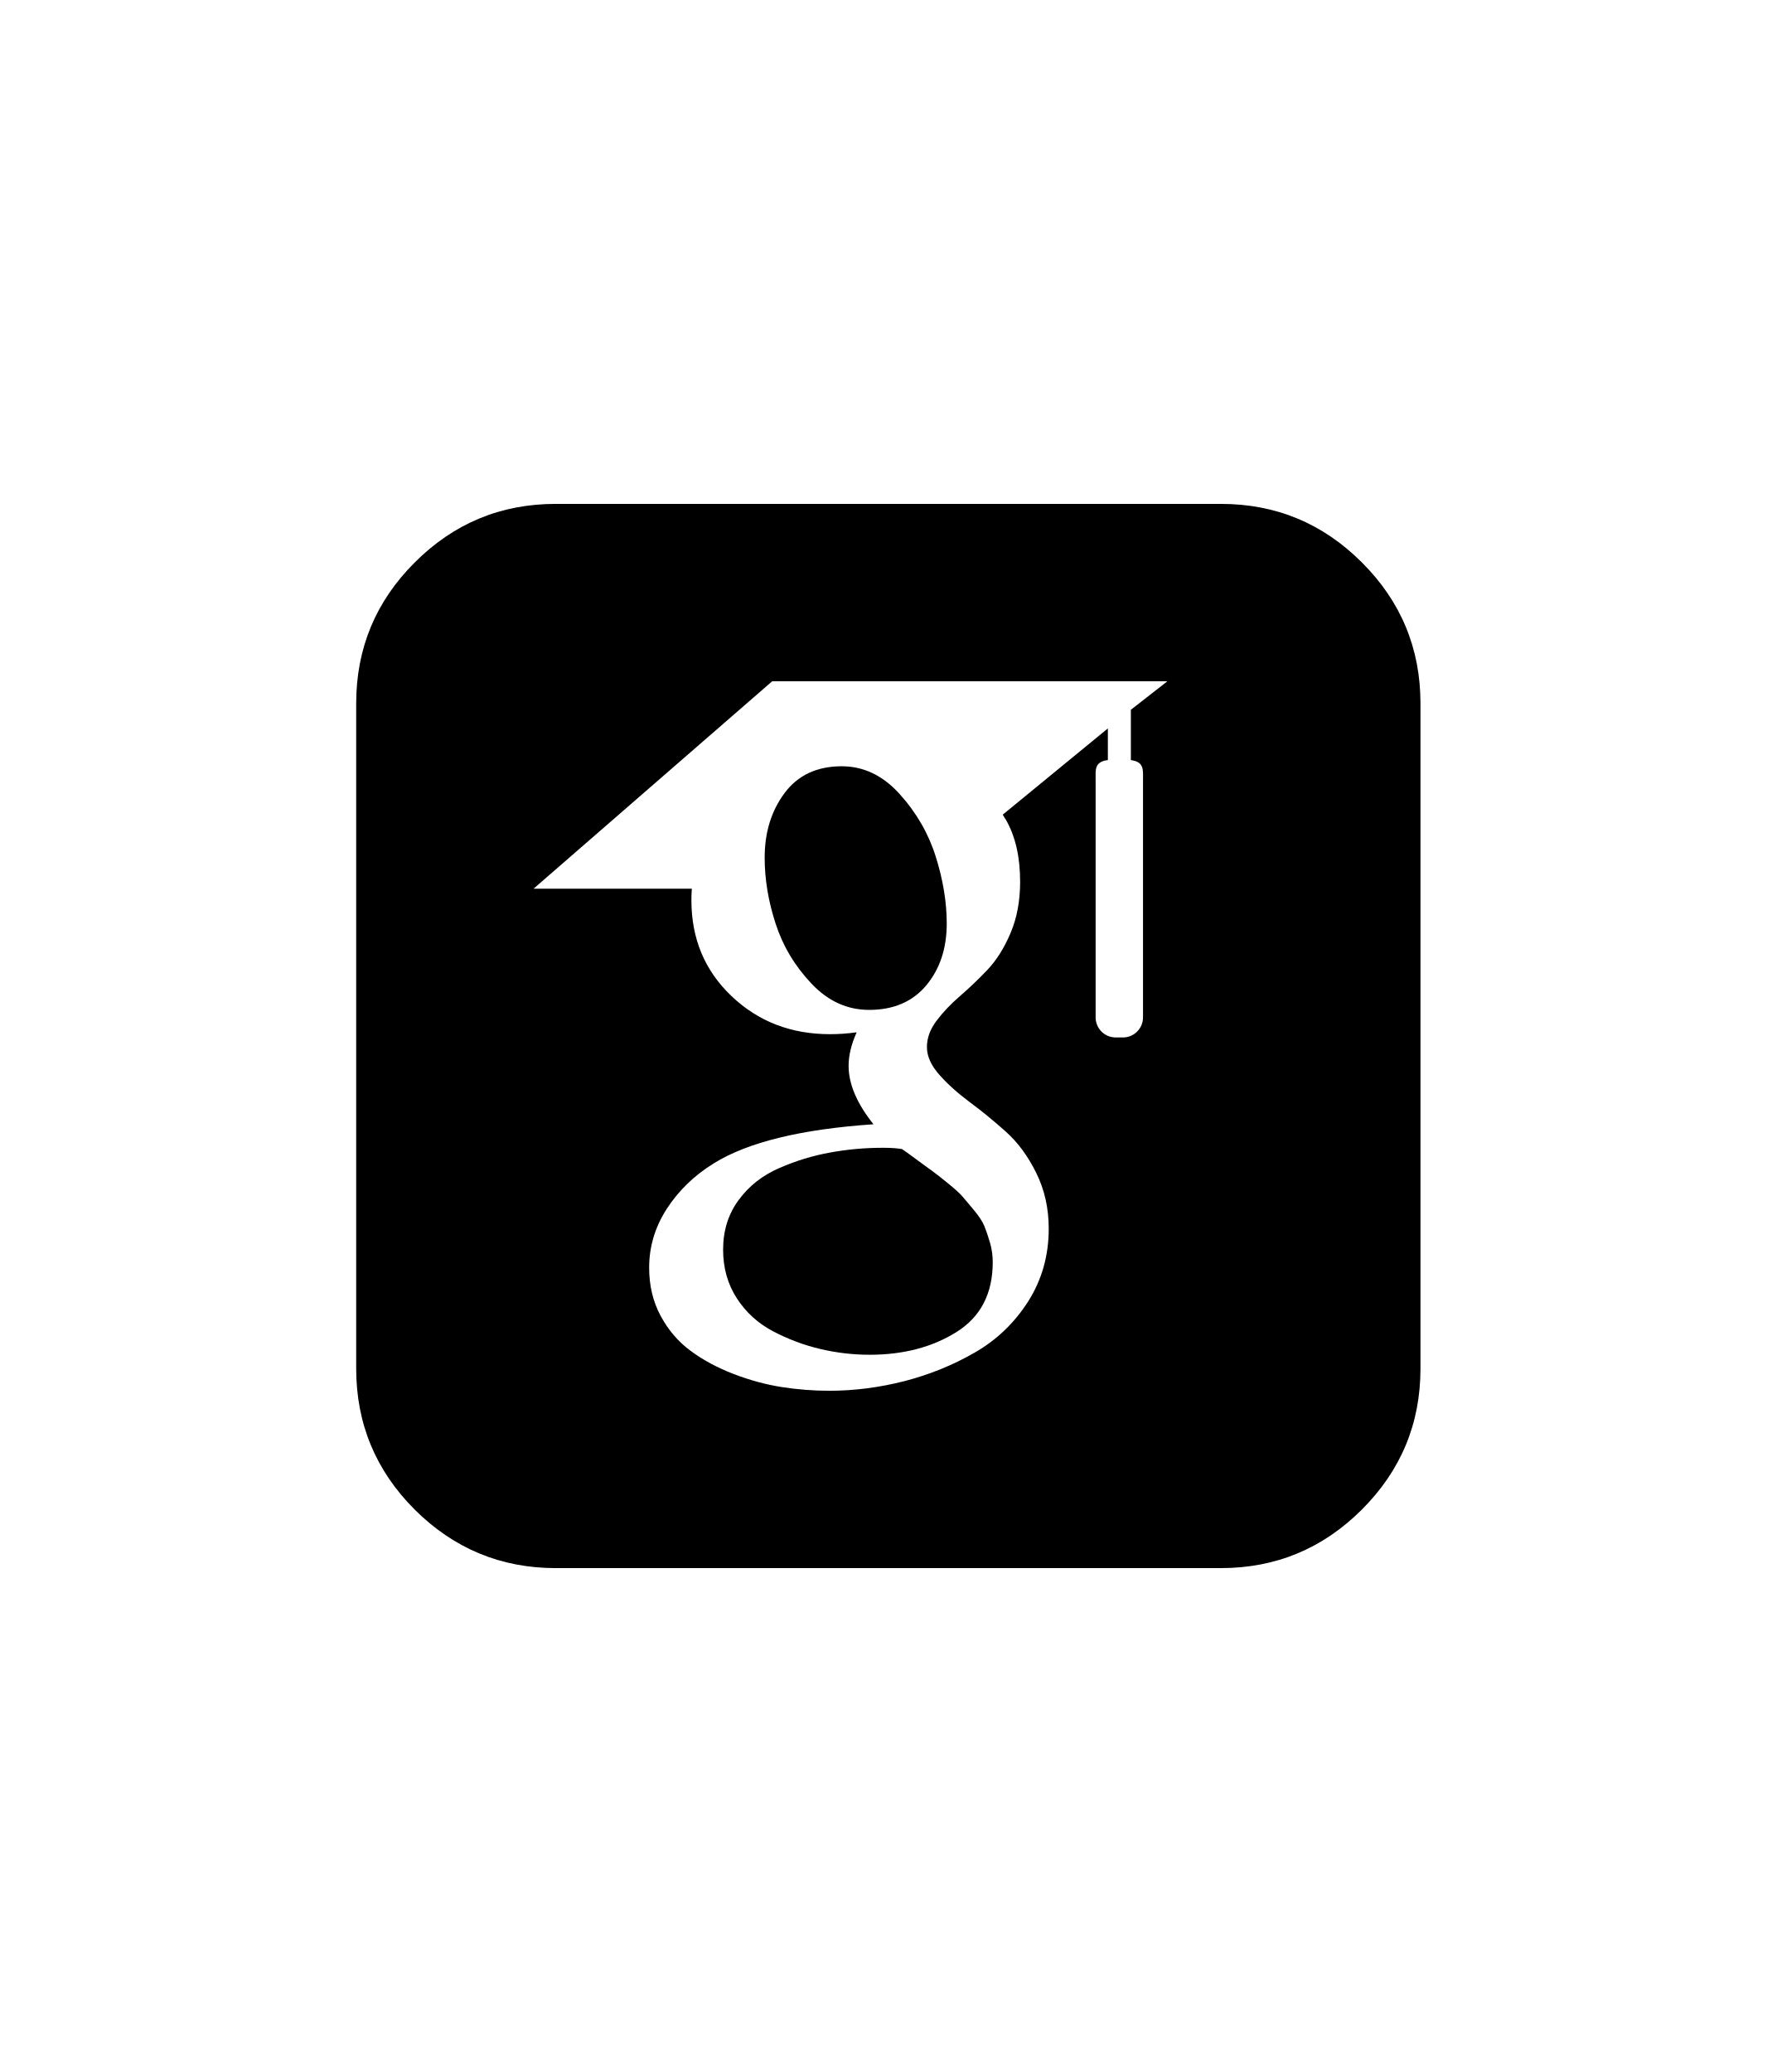
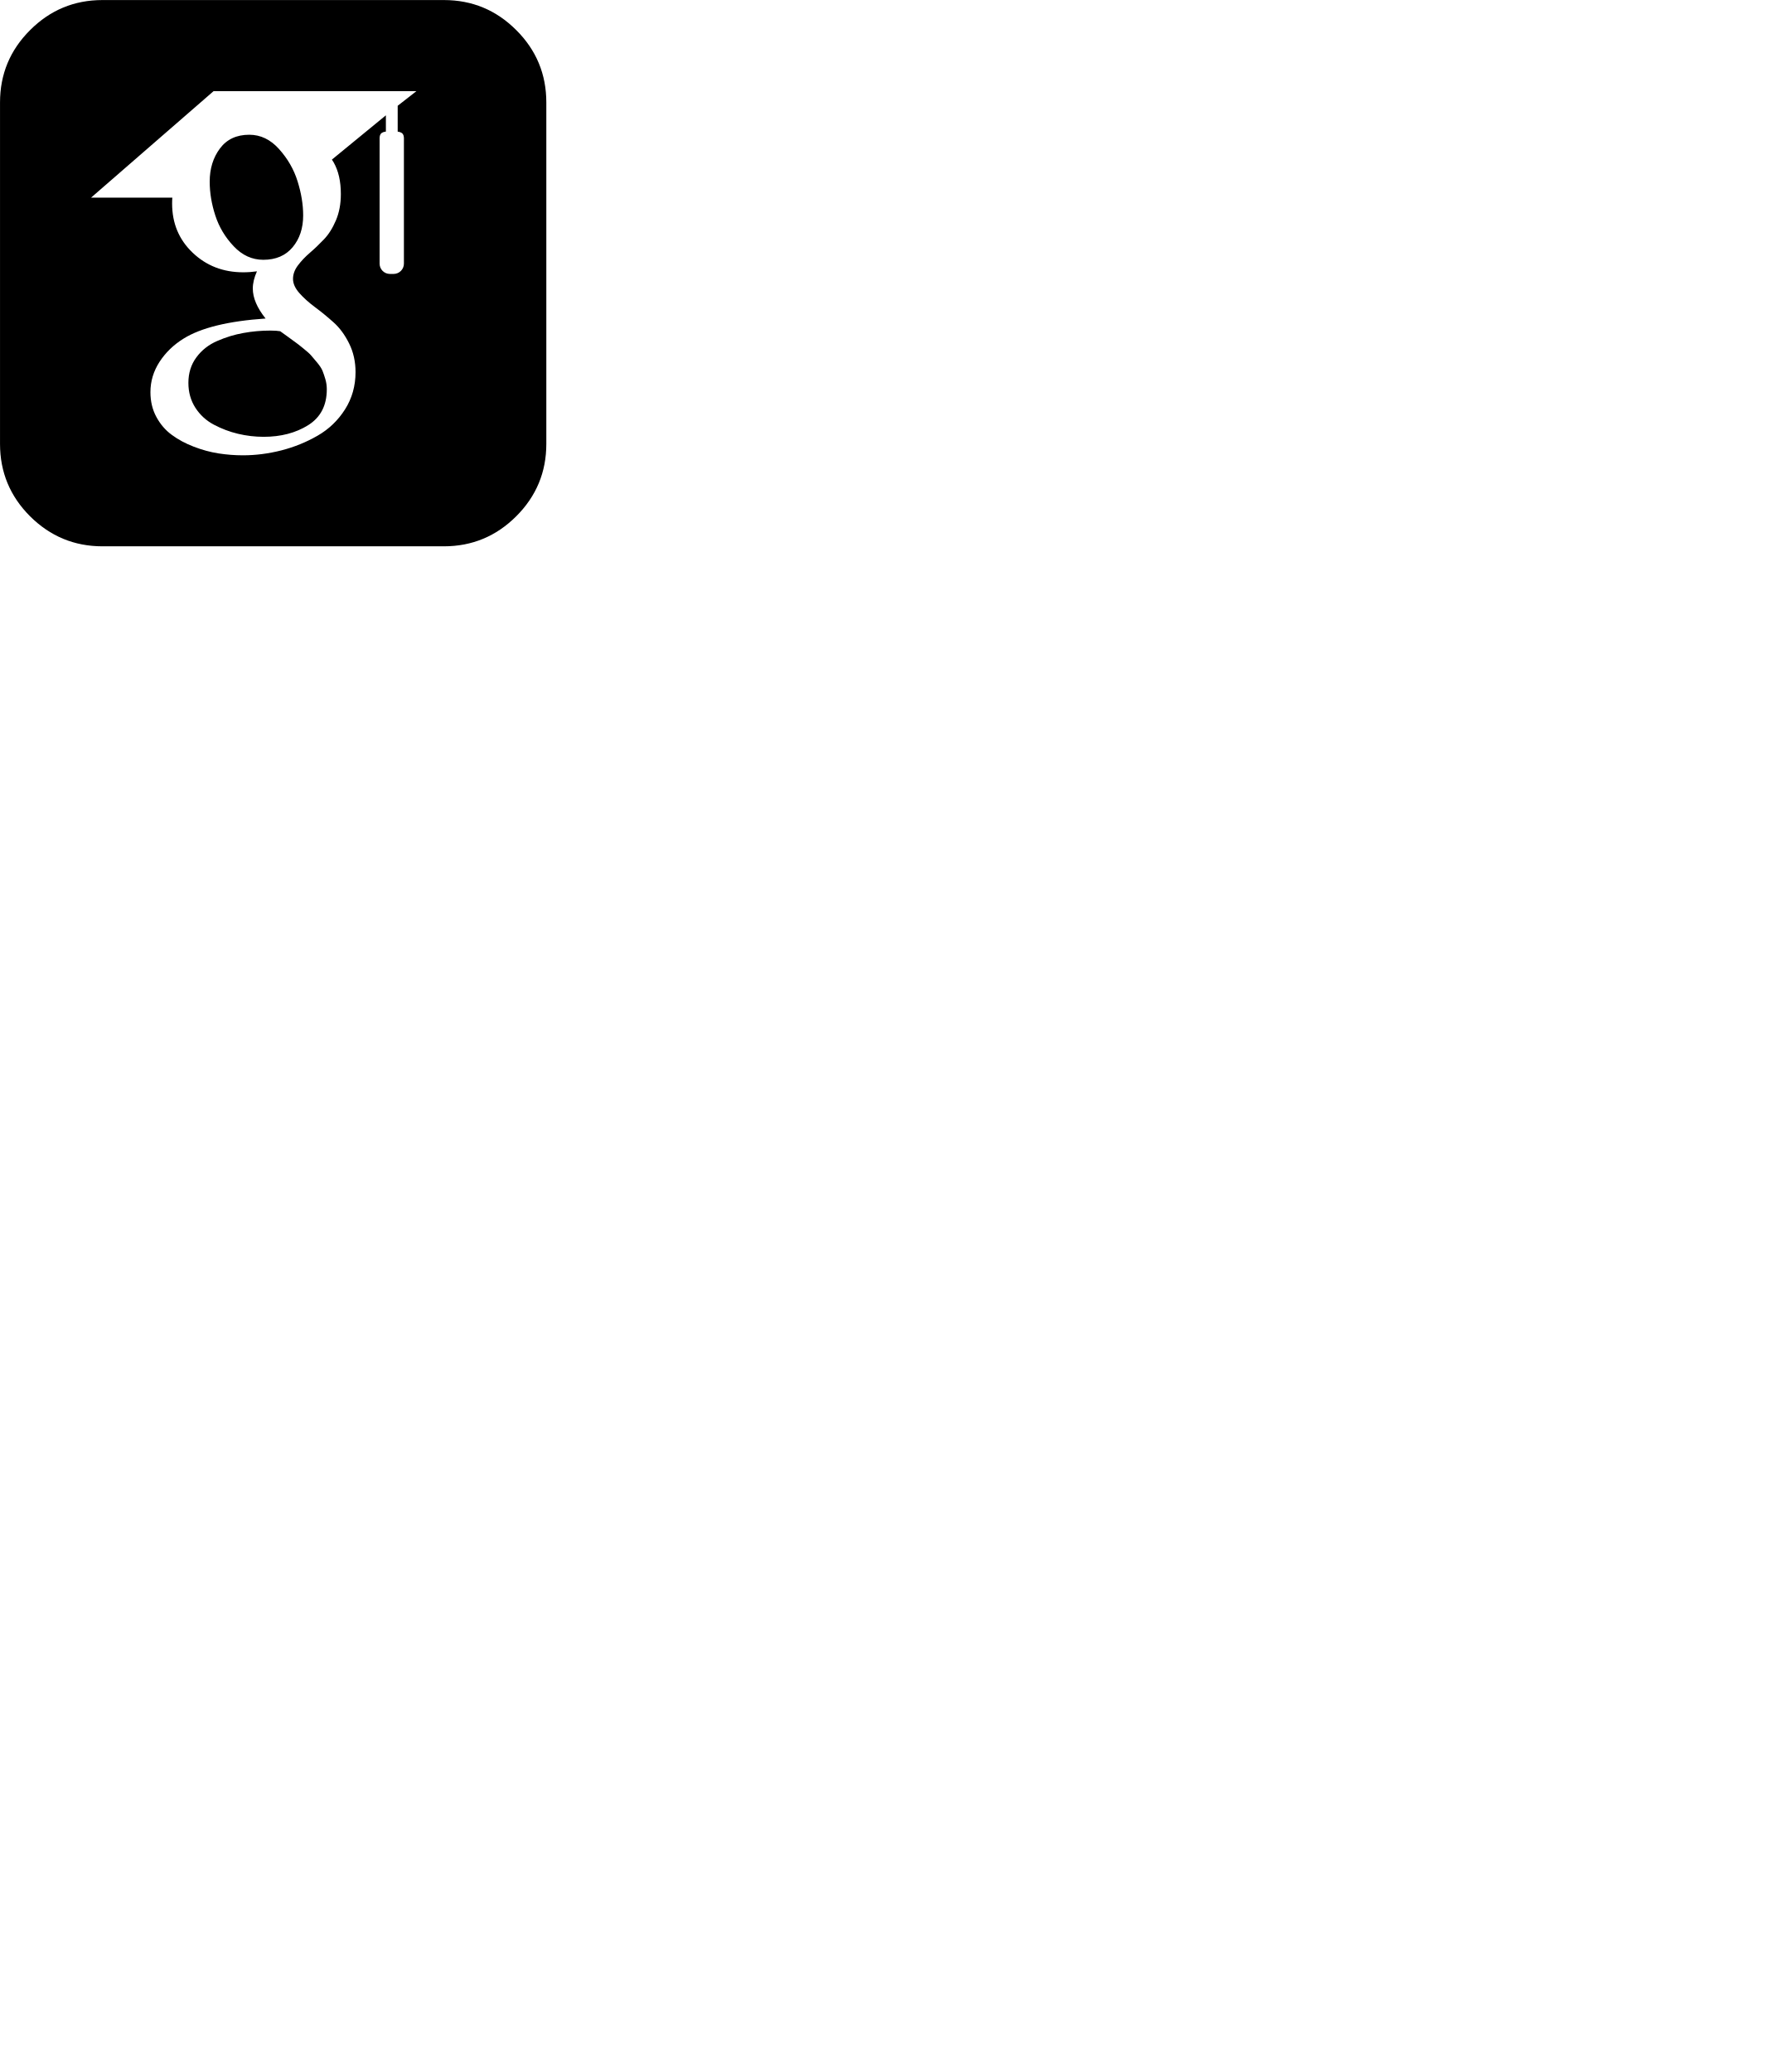
<svg xmlns="http://www.w3.org/2000/svg" version="1.1" width="878" height="1024" viewBox="0 0 878 1024">
  <g id="icomoon-ignore">
</g>
-   <path d="M444.702 392.534c-8.268-9.241-17.868-13.838-28.707-13.838-12.275 0-21.681 4.422-28.256 13.232-6.559 8.791-9.846 19.43-9.846 31.937 0 10.651 1.792 21.49 5.394 32.554 3.583 11.056 9.452 20.924 17.67 29.609 8.193 8.722 17.721 13.068 28.551 13.068 12.075 0 21.501-4.046 28.257-12.133 6.73-8.071 10.109-18.265 10.109-30.556 0-10.461-1.79-21.414-5.369-32.858-3.567-11.457-9.517-21.813-17.817-31.017zM673.035 277.966c-19.281-19.306-42.502-28.938-69.677-28.938h-328.716c-27.173 0-50.379 9.631-69.677 28.938-19.306 19.259-28.938 42.502-28.938 69.677v328.716c0 27.173 9.631 50.417 28.938 69.723 19.311 19.215 42.55 28.89 69.677 28.89h328.716c27.173 0 50.402-9.679 69.677-28.938 19.311-19.311 28.952-42.502 28.952-69.677v-328.716c0-27.173-9.649-50.417-28.952-69.677zM564.867 385.344v117.484c0 5.441-4.455 9.89-9.89 9.89h-3.637c-5.441 0-9.89-4.455-9.89-9.89v-117.484c0-4.828-0.707-8.86 6.049-9.715v-15.632l-51.957 42.621c0.606 1.11 1.167 1.825 1.712 2.757 4.565 8.080 6.887 18.131 6.887 30.425 0 9.419-1.563 17.871-4.75 25.348-3.172 7.473-7.019 13.564-11.52 18.262-4.489 4.718-8.999 9.024-13.51 12.903-4.511 3.894-8.367 7.939-11.523 12.147-3.174 4.192-4.759 8.531-4.759 13.032s2.055 9.075 6.151 13.689c4.083 4.619 9.097 9.097 15.040 13.528 5.946 4.389 11.884 9.273 17.82 14.58 5.95 5.307 10.938 12.115 15.022 20.399 4.112 8.31 6.164 17.469 6.164 27.527 0 13.265-3.383 25.256-10.131 35.915-6.761 10.622-15.578 19.091-26.415 25.307-10.865 6.263-22.47 10.964-34.861 14.153-12.41 3.149-24.726 4.737-37.027 4.737-7.765 0-15.599-0.602-23.47-1.825-7.906-1.233-15.829-3.401-23.794-6.454-7.992-3.074-15.073-6.854-21.197-11.391-6.151-4.487-11.095-10.274-14.898-17.341s-5.676-14.985-5.676-23.794c0-10.45 2.909-20.142 8.748-29.178 5.835-8.969 13.561-16.46 23.189-22.404 16.783-10.438 43.105-16.881 78.926-19.321-8.193-10.241-12.301-19.873-12.301-28.89 0-5.131 1.336-10.635 3.994-16.563-4.283 0.602-8.693 0.937-13.185 0.937-19.248 0-35.493-6.263-48.701-18.854-13.199-12.575-19.788-28.321-19.788-47.355 0-1.989 0.051-3.739 0.204-5.684h-78.218l117.933-102.516h195.307l-18.050 14.087v24.87c6.698 0.866 6 4.883 6 9.711zM445.787 567.884c-2.252-0.411-5.416-0.641-9.5-0.641-8.798 0-17.469 0.773-25.963 2.33-8.498 1.511-16.888 4.060-25.166 7.673-8.301 3.579-15.007 8.85-20.117 15.808-5.142 6.953-7.688 15.139-7.688 24.573 0 8.985 2.252 16.99 6.757 23.975 4.489 6.932 10.435 12.363 17.802 16.257 7.38 3.896 15.106 6.834 23.189 8.761 8.091 1.923 16.322 2.911 24.705 2.911 16.585 0 30.88-3.731 42.853-11.205 11.95-7.473 17.948-19.002 17.948-34.567 0-3.271-0.453-6.493-1.363-9.649-0.937-3.178-1.867-5.901-2.778-8.169-0.909-2.219-2.648-4.89-5.219-7.972-2.548-3.091-4.511-5.375-5.826-6.887-1.336-1.563-3.854-3.805-7.545-6.768-3.666-2.975-6-4.825-7.052-5.507-1.034-0.72-3.698-2.673-7.992-5.835-4.29-3.185-6.651-4.882-7.056-5.079z" />
+   <path d="M137.931 73.691c-4.244-4.745-9.172-7.102-14.739-7.102-6.303 0-11.129 2.27-14.504 6.792-3.367 4.514-5.054 9.974-5.054 16.394 0 5.467 0.92 11.028 2.77 16.714 1.839 5.679 4.852 10.741 9.070 15.196 4.209 4.48 9.097 6.708 14.656 6.708 6.202 0 11.037-2.078 14.504-6.229 3.451-4.143 5.189-9.374 5.189-15.685 0-5.373-0.92-10.994-2.759-16.867-1.831-5.881-4.885-11.197-9.145-15.922zM255.132 14.883c-9.897-9.914-21.814-14.858-35.767-14.858h-168.73c-13.947 0-25.861 4.943-35.767 14.858-9.914 9.883-14.858 21.814-14.858 35.767v168.73c0 13.947 4.943 25.878 14.858 35.787 9.914 9.864 21.845 14.826 35.767 14.826h168.73c13.947 0 25.874-4.97 35.767-14.858 9.914-9.914 14.859-21.814 14.859-35.767v-168.73c0-13.947-4.953-25.878-14.859-35.767zM199.61 70.002v60.304c0 2.793-2.287 5.074-5.074 5.074h-1.865c-2.793 0-5.074-2.287-5.074-5.074v-60.304c0-2.476-0.363-4.548 3.105-4.987v-8.024l-26.671 21.879c0.312 0.566 0.599 0.937 0.88 1.413 2.341 4.144 3.535 9.307 3.535 15.618 0 4.835-0.802 9.172-2.438 13.012-1.628 3.839-3.603 6.961-5.915 9.374-2.303 2.422-4.615 4.632-6.934 6.624-2.319 2-4.295 4.075-5.915 6.235-1.628 2.152-2.439 4.379-2.439 6.691s1.055 4.659 3.159 7.029c2.099 2.371 4.666 4.666 7.72 6.944 3.050 2.253 6.1 4.761 9.148 7.484 3.054 2.725 5.611 6.219 7.71 10.471 2.112 4.262 3.164 8.969 3.164 14.133 0 6.809-1.735 12.968-5.203 18.436-3.468 5.454-7.994 9.796-13.559 12.987-5.577 3.215-11.534 5.628-17.896 7.265-6.37 1.613-12.694 2.433-19.010 2.433-3.989 0-8.007-0.312-12.046-0.937-4.058-0.633-8.125-1.747-12.21-3.316-4.104-1.578-7.737-3.518-10.877-5.847-3.159-2.303-5.695-5.273-7.65-8.902s-2.911-7.689-2.911-12.21c0-5.362 1.493-10.336 4.492-14.977 2.995-4.601 6.961-8.446 11.905-11.5 8.615-5.358 22.129-8.665 40.51-9.914-4.209-5.257-6.317-10.201-6.317-14.826 0-2.635 0.683-5.459 2.050-8.499-2.202 0.312-4.463 0.481-6.769 0.481-9.88 0-18.217-3.215-25.001-9.678-6.775-6.455-10.156-14.538-10.156-24.309 0-1.021 0.025-1.915 0.108-2.916h-40.154l60.538-52.624h100.251l-9.266 7.231v12.766c3.434 0.447 3.080 2.506 3.080 4.987zM138.488 163.7c-1.156-0.211-2.776-0.329-4.876-0.329-4.514 0-8.969 0.397-13.323 1.194-4.362 0.775-8.665 2.084-12.918 3.94-4.261 1.835-7.704 4.546-10.325 8.112-2.641 3.569-3.944 7.771-3.944 12.614 0 4.615 1.156 8.718 3.468 12.31 2.303 3.556 5.358 6.347 9.138 8.345 3.788 2 7.754 3.506 11.905 4.497 4.155 0.987 8.379 1.493 12.682 1.493 8.514 0 15.854-1.915 21.997-5.749 6.134-3.839 9.212-9.754 9.212-17.744 0-1.679-0.229-3.333-0.7-4.953-0.481-1.628-0.955-3.029-1.426-4.193-0.464-1.139-1.358-2.506-2.675-4.092-1.308-1.587-2.319-2.759-2.994-3.535-0.683-0.802-1.982-1.949-3.873-3.472-1.882-1.527-3.080-2.473-3.62-2.827-0.532-0.368-1.898-1.375-4.104-2.995-2.202-1.633-3.417-2.506-3.62-2.607z" />
</svg>
